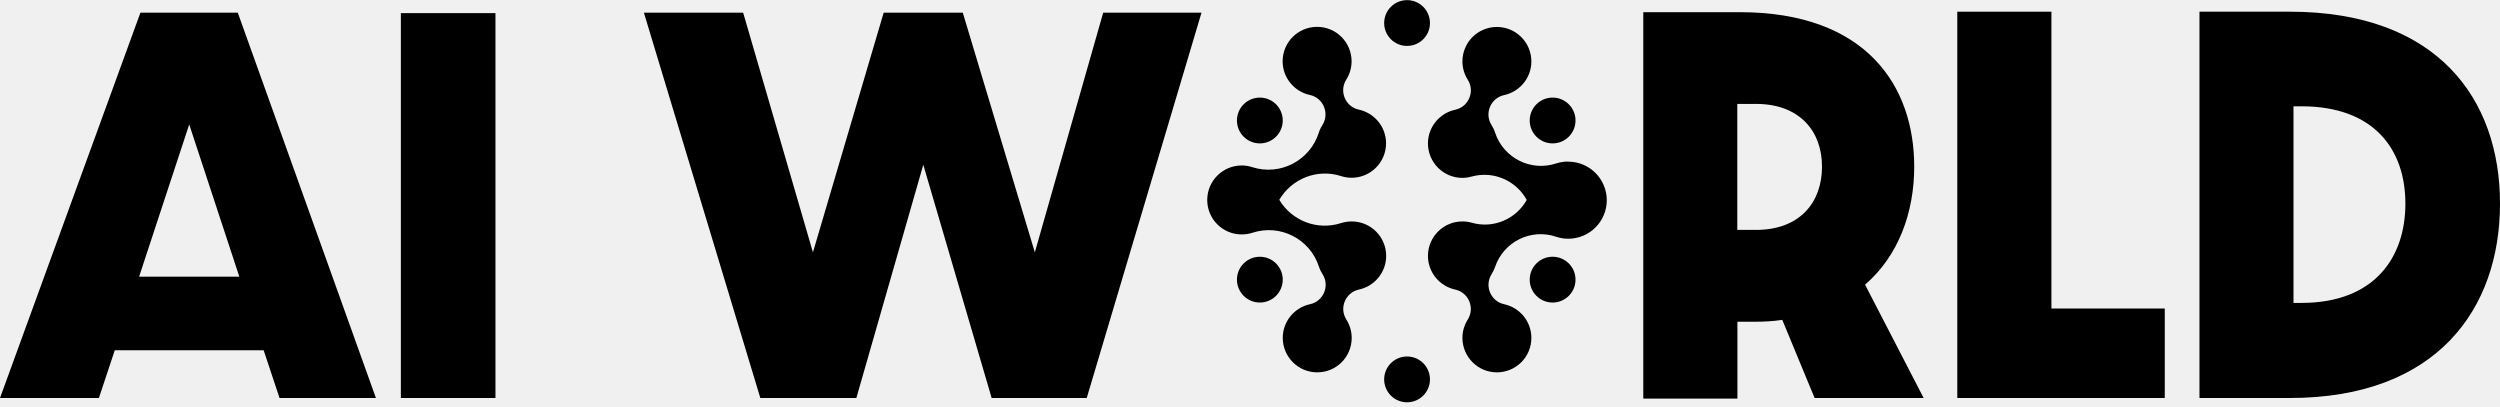
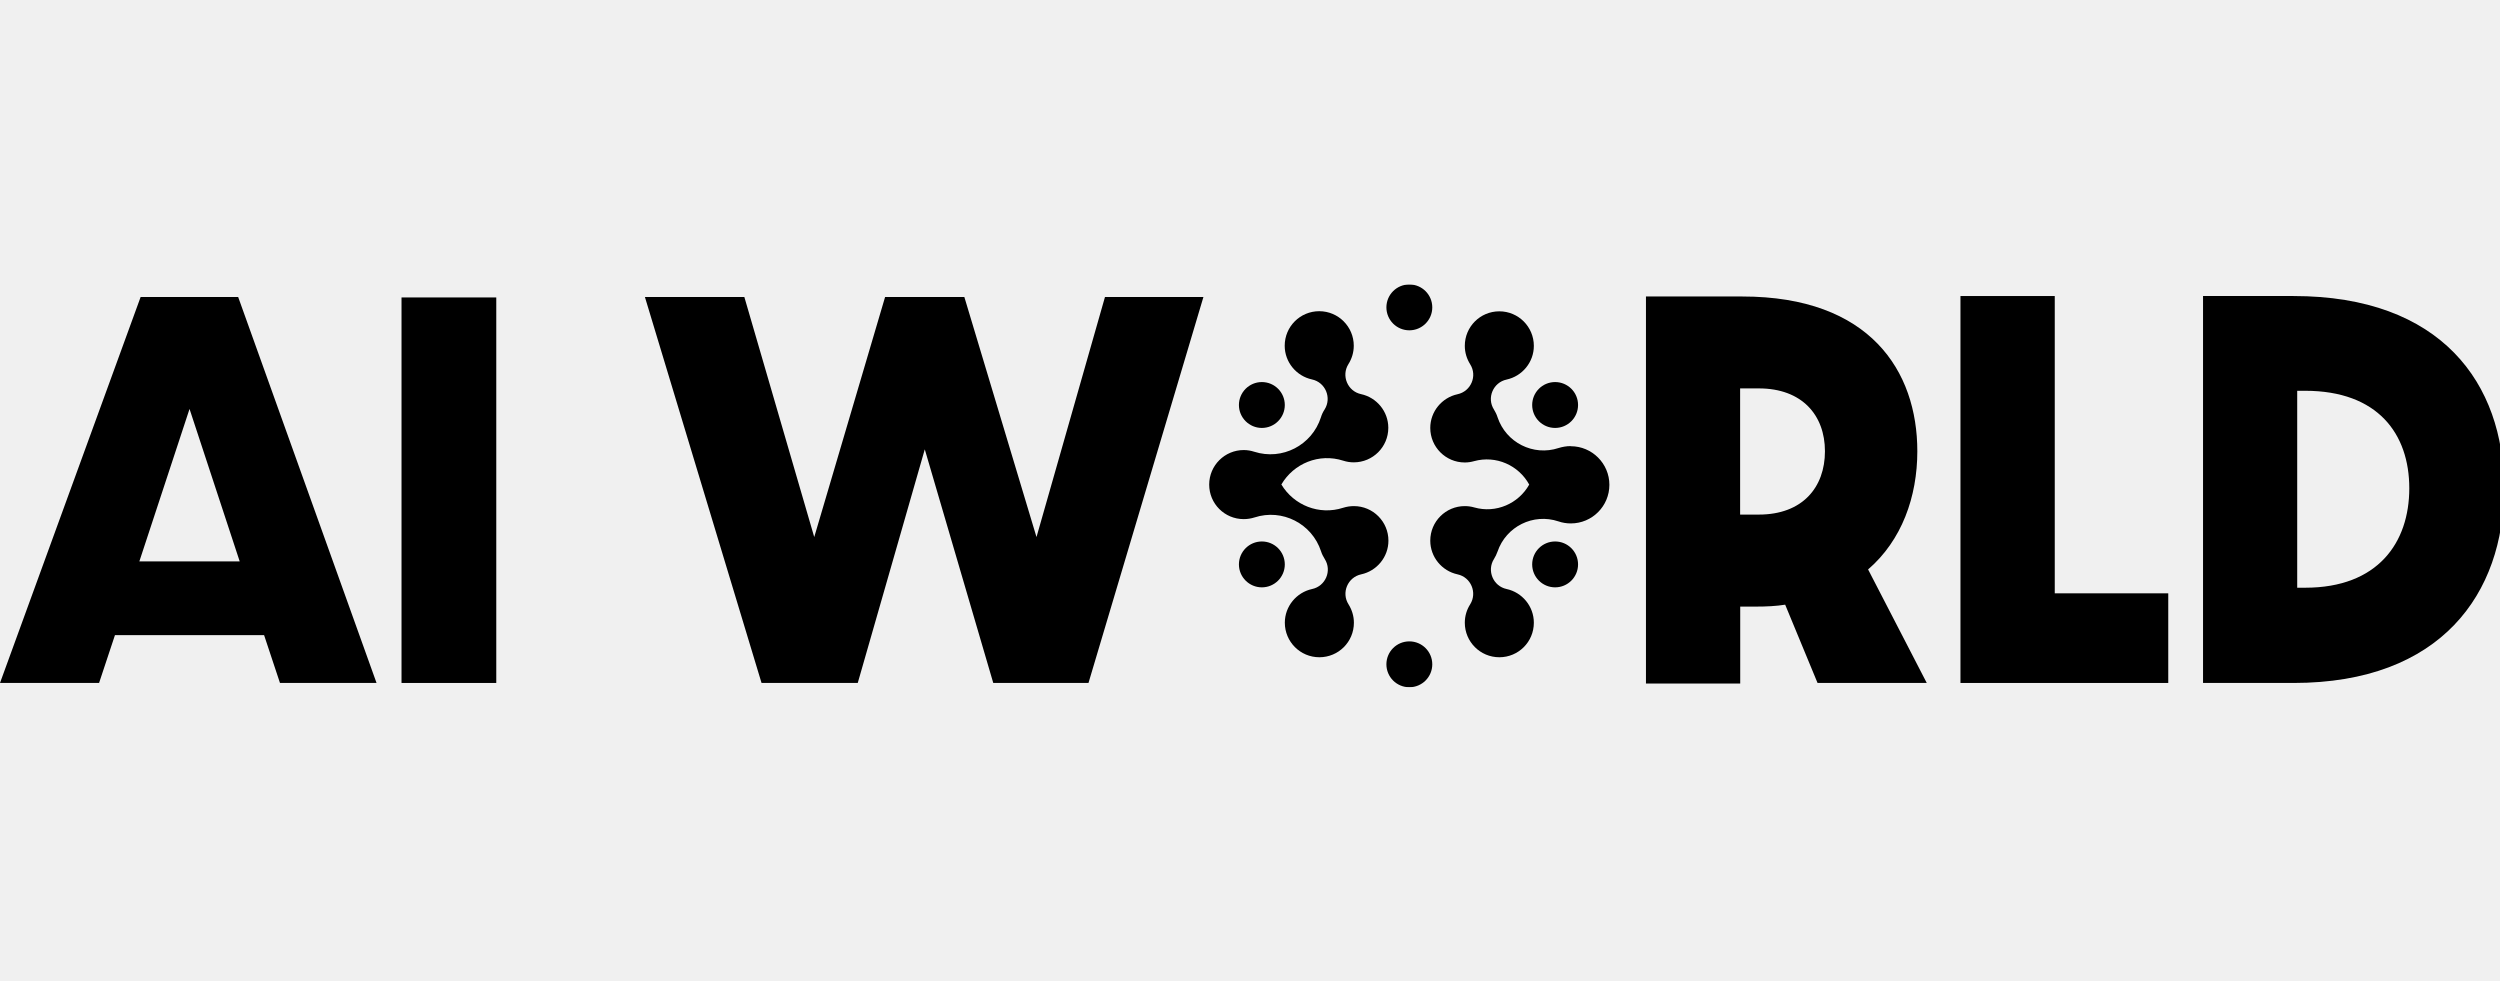
- <svg xmlns="http://www.w3.org/2000/svg" width="665" height="108" viewBox="0 0 665 108" fill="none">
-   <g clip-path="url(#clip0_396_469)">
-     <path d="M0 105.867L37.352 3.364H63.247L99.996 105.867H74.354L70.134 93.173H30.529L26.308 105.867H0ZM63.66 73.593L50.331 33.099L37.003 73.593H63.66Z" fill="black" />
-     <path d="M106.628 3.491H131.794V105.867H106.628V3.491Z" fill="black" />
-     <path d="M171.272 3.364H197.675L216.24 67.119L235.059 3.364H256.099L275.266 67.119L293.45 3.364H319.6L289.071 105.867H263.779L245.595 43.826L227.791 105.867H202.245L171.272 3.364Z" fill="black" />
-     <path d="M437.082 3.237H462.723C496.616 3.237 509.183 23.039 509.183 44.333C509.183 56.424 505.057 68.007 496.108 75.719L511.69 105.867H482.684L474.084 85.081C471.704 85.462 469.102 85.588 466.373 85.588H462.152V106.026H437.113V3.237H437.082ZM467.103 61.153C478.686 61.153 484.652 53.917 484.652 44.333C484.652 34.749 478.559 27.641 467.103 27.641H462.12V61.153H467.103Z" fill="black" />
-     <path d="M520.639 3.11H545.678V82.066H575.826V105.867H520.639V3.11Z" fill="black" />
-     <path d="M585.06 3.11H609.083C648.307 3.11 665 26.276 665 54.171C665 82.066 648.307 105.867 609.083 105.867H585.06V3.11ZM612.193 80.574C631.488 80.574 639.834 68.61 639.834 54.171C639.834 39.732 631.488 28.276 612.193 28.276H610.067V80.574H612.193Z" fill="black" />
-     <path d="M335.118 38.145C338.482 38.145 341.211 35.416 341.211 32.052C341.211 28.688 338.482 25.959 335.118 25.959C331.754 25.959 329.025 28.688 329.025 32.052C329.025 35.416 331.754 38.145 335.118 38.145Z" fill="black" />
-     <path d="M335.118 68.293C331.754 68.293 329.025 71.022 329.025 74.386C329.025 77.75 331.754 80.479 335.118 80.479C338.482 80.479 341.211 77.75 341.211 74.386C341.211 71.022 338.482 68.293 335.118 68.293Z" fill="black" />
-     <path d="M417.121 42.969C416.01 42.969 414.931 43.159 413.915 43.477C407.188 45.698 399.92 42.017 397.699 35.289C397.477 34.559 397.128 33.893 396.747 33.258C394.779 30.18 396.525 26.054 400.111 25.293C404.236 24.404 407.346 20.723 407.346 16.343C407.346 11.297 403.252 7.172 398.175 7.172C393.097 7.172 389.004 11.266 389.004 16.343C389.004 18.152 389.543 19.802 390.432 21.23C392.399 24.309 390.654 28.434 387.068 29.196C382.942 30.084 379.832 33.766 379.832 38.145C379.832 43.191 383.926 47.316 389.004 47.316C389.86 47.316 390.654 47.19 391.447 46.967C397.318 45.349 403.316 48.078 406.109 53.187C403.284 58.233 397.286 60.899 391.511 59.249C390.717 59.026 389.892 58.9 389.004 58.9C383.958 58.9 379.832 62.993 379.832 68.071C379.832 72.45 382.942 76.132 387.068 77.02C390.654 77.782 392.367 81.907 390.432 84.985C389.543 86.382 389.004 88.064 389.004 89.873C389.004 94.918 393.097 99.044 398.175 99.044C403.252 99.044 407.346 94.95 407.346 89.873C407.346 85.493 404.236 81.812 400.111 80.923C396.525 80.162 394.811 76.036 396.747 72.958C397.128 72.355 397.445 71.689 397.699 70.99C399.952 64.326 407.188 60.708 413.884 62.962C414.899 63.311 416.01 63.501 417.152 63.501C422.833 63.501 427.403 58.9 427.403 53.251C427.403 47.602 422.801 43.001 417.152 43.001L417.121 42.969Z" fill="black" />
-     <path d="M368.725 68.071C368.725 63.025 364.631 58.9 359.554 58.9C358.57 58.9 357.618 59.058 356.698 59.344C350.351 61.407 343.591 58.677 340.291 53.156C343.559 47.57 350.319 44.778 356.729 46.84C357.618 47.126 358.538 47.285 359.522 47.285C364.568 47.285 368.693 43.191 368.693 38.113C368.693 33.734 365.583 30.053 361.458 29.164C357.872 28.402 356.158 24.277 358.094 21.199C358.982 19.802 359.522 18.12 359.522 16.312C359.522 11.266 355.428 7.14 350.351 7.14C345.273 7.14 341.179 11.234 341.179 16.312C341.179 20.691 344.289 24.372 348.415 25.261C352.001 26.022 353.715 30.148 351.779 33.226C351.366 33.861 351.017 34.559 350.795 35.321C348.415 42.747 340.513 46.84 333.087 44.46C332.198 44.175 331.278 44.016 330.294 44.016C325.249 44.016 321.123 48.11 321.123 53.187C321.123 58.265 325.217 62.359 330.294 62.359C331.278 62.359 332.23 62.2 333.15 61.914C340.513 59.502 348.415 63.533 350.827 70.895C351.049 71.625 351.398 72.292 351.81 72.958C353.778 76.036 352.033 80.162 348.447 80.923C344.321 81.812 341.211 85.493 341.211 89.873C341.211 94.918 345.305 99.044 350.382 99.044C355.46 99.044 359.554 94.95 359.554 89.873C359.554 88.064 359.014 86.413 358.126 84.986C356.158 81.907 357.904 77.782 361.49 77.02C365.615 76.132 368.725 72.45 368.725 68.071Z" fill="black" />
-     <path d="M412.995 68.293C409.631 68.293 406.902 71.022 406.902 74.386C406.902 77.75 409.631 80.479 412.995 80.479C416.359 80.479 419.088 77.75 419.088 74.386C419.088 71.022 416.359 68.293 412.995 68.293Z" fill="black" />
-     <path d="M412.995 38.145C416.359 38.145 419.088 35.416 419.088 32.052C419.088 28.688 416.359 25.959 412.995 25.959C409.631 25.959 406.902 28.688 406.902 32.052C406.902 35.416 409.631 38.145 412.995 38.145Z" fill="black" />
-     <path d="M374.279 12.218C377.642 12.218 380.372 9.489 380.372 6.125C380.372 2.761 377.642 0.032 374.279 0.032C370.915 0.032 368.186 2.761 368.186 6.125C368.186 9.489 370.915 12.218 374.279 12.218Z" fill="black" />
-     <path d="M374.279 94.823C370.915 94.823 368.186 97.552 368.186 100.916C368.186 104.28 370.915 107.009 374.279 107.009C377.642 107.009 380.372 104.28 380.372 100.916C380.372 97.552 377.642 94.823 374.279 94.823Z" fill="black" />
+ <svg xmlns="http://www.w3.org/2000/svg" width="102" height="40" viewBox="0 0 102 40" fill="none">
+   <g clip-path="url(#clip0_799_2341)">
+     <mask id="mask0_799_2341" style="mask-type:luminance" maskUnits="userSpaceOnUse" x="0" y="11" width="103" height="18">
+       <path d="M102.166 11.6H0V28.045H102.166V11.6Z" fill="white" />
+     </mask>
+     <g mask="url(#mask0_799_2341)">
+       <path d="M0 27.865L5.738 12.117H9.717L15.363 27.865H11.423L10.775 25.914H4.69L4.042 27.865H0ZM9.78 22.906L7.733 16.685L5.685 22.906H9.78Z" fill="black" />
+       <path d="M16.382 12.136H20.248V27.865H16.382V12.136Z" fill="black" />
+       <path d="M26.312 12.117H30.369L33.221 21.912L36.112 12.117H39.345L42.289 21.912L45.083 12.117H49.1L44.41 27.865H40.525L37.731 18.333L34.996 27.865H31.071L26.312 12.117Z" fill="black" />
+       <path d="M67.15 12.097H71.089C76.296 12.097 78.227 15.14 78.227 18.411C78.227 20.269 77.593 22.048 76.218 23.233L78.612 27.865H74.156L72.835 24.671C72.469 24.73 72.069 24.749 71.65 24.749H71.001V27.889H67.155V12.097H67.15ZM71.762 20.995C73.542 20.995 74.458 19.883 74.458 18.411C74.458 16.939 73.522 15.847 71.762 15.847H70.997V20.995H71.762Z" fill="black" />
+       <path d="M79.987 12.078H83.834V24.208H88.465V27.865H79.987V12.078Z" fill="black" />
+       <path d="M89.884 12.078H93.575C99.601 12.078 102.165 15.637 102.165 19.922C102.165 24.208 99.601 27.865 93.575 27.865H89.884V12.078ZM94.052 23.979C97.017 23.979 98.299 22.141 98.299 19.922C98.299 17.704 97.017 15.944 94.052 15.944H93.726V23.979H94.052Z" fill="black" />
+       <path d="M51.484 17.46C52.001 17.46 52.42 17.041 52.42 16.524C52.42 16.007 52.001 15.588 51.484 15.588C50.968 15.588 50.548 16.007 50.548 16.524C50.548 17.041 50.968 17.46 51.484 17.46Z" fill="black" />
+       <path d="M51.484 22.092C50.968 22.092 50.548 22.511 50.548 23.028C50.548 23.545 50.968 23.964 51.484 23.964C52.001 23.964 52.42 23.545 52.42 23.028C52.42 22.511 52.001 22.092 51.484 22.092Z" fill="black" />
+       <path d="M64.083 18.201C63.913 18.201 63.747 18.231 63.591 18.279C62.557 18.621 61.441 18.055 61.099 17.021C61.065 16.909 61.012 16.807 60.953 16.709C60.651 16.237 60.919 15.603 61.47 15.486C62.104 15.349 62.581 14.784 62.581 14.111C62.581 13.336 61.953 12.702 61.173 12.702C60.392 12.702 59.764 13.331 59.764 14.111C59.764 14.389 59.846 14.642 59.983 14.862C60.285 15.335 60.017 15.968 59.466 16.085C58.832 16.222 58.355 16.788 58.355 17.46C58.355 18.235 58.983 18.869 59.764 18.869C59.895 18.869 60.017 18.85 60.139 18.816C61.041 18.567 61.962 18.986 62.392 19.771C61.958 20.547 61.036 20.956 60.149 20.703C60.027 20.668 59.9 20.649 59.764 20.649C58.988 20.649 58.355 21.278 58.355 22.058C58.355 22.731 58.832 23.296 59.466 23.433C60.017 23.55 60.28 24.184 59.983 24.657C59.846 24.871 59.764 25.129 59.764 25.407C59.764 26.183 60.392 26.816 61.173 26.816C61.953 26.816 62.581 26.187 62.581 25.407C62.581 24.735 62.104 24.169 61.47 24.032C60.919 23.915 60.656 23.282 60.953 22.809C61.012 22.716 61.06 22.614 61.099 22.506C61.446 21.483 62.557 20.927 63.586 21.273C63.742 21.327 63.913 21.356 64.088 21.356C64.961 21.356 65.663 20.649 65.663 19.781C65.663 18.913 64.956 18.206 64.088 18.206L64.083 18.201Z" fill="black" />
+       <path d="M56.648 22.058C56.648 21.283 56.019 20.649 55.239 20.649C55.088 20.649 54.942 20.673 54.8 20.717C53.825 21.034 52.787 20.615 52.28 19.767C52.782 18.908 53.82 18.479 54.805 18.796C54.942 18.84 55.083 18.864 55.234 18.864C56.01 18.864 56.643 18.236 56.643 17.456C56.643 16.783 56.166 16.217 55.532 16.081C54.981 15.964 54.718 15.33 55.015 14.857C55.151 14.642 55.234 14.384 55.234 14.106C55.234 13.331 54.605 12.697 53.825 12.697C53.045 12.697 52.416 13.326 52.416 14.106C52.416 14.779 52.894 15.344 53.528 15.481C54.079 15.598 54.342 16.232 54.045 16.705C53.981 16.802 53.928 16.909 53.894 17.026C53.528 18.167 52.314 18.796 51.173 18.431C51.036 18.387 50.895 18.362 50.744 18.362C49.969 18.362 49.335 18.991 49.335 19.771C49.335 20.551 49.964 21.18 50.744 21.18C50.895 21.18 51.041 21.156 51.183 21.112C52.314 20.742 53.528 21.361 53.898 22.492C53.933 22.604 53.986 22.706 54.05 22.809C54.352 23.282 54.084 23.916 53.533 24.032C52.899 24.169 52.421 24.735 52.421 25.407C52.421 26.183 53.05 26.816 53.83 26.816C54.61 26.816 55.239 26.188 55.239 25.407C55.239 25.13 55.156 24.876 55.02 24.657C54.718 24.184 54.986 23.55 55.537 23.433C56.17 23.296 56.648 22.731 56.648 22.058Z" fill="black" />
+       <path d="M63.449 22.092C62.932 22.092 62.513 22.511 62.513 23.028C62.513 23.545 62.932 23.964 63.449 23.964C63.966 23.964 64.385 23.545 64.385 23.028C64.385 22.511 63.966 22.092 63.449 22.092Z" fill="black" />
+       <path d="M63.449 17.46C63.966 17.46 64.385 17.041 64.385 16.524C64.385 16.007 63.966 15.588 63.449 15.588C62.932 15.588 62.513 16.007 62.513 16.524C62.513 17.041 62.932 17.46 63.449 17.46Z" fill="black" />
+       <path d="M57.501 13.477C58.018 13.477 58.437 13.058 58.437 12.541C58.437 12.024 58.018 11.605 57.501 11.605C56.984 11.605 56.565 12.024 56.565 12.541C56.565 13.058 56.984 13.477 57.501 13.477Z" fill="black" />
+       <path d="M57.501 26.168C56.984 26.168 56.565 26.587 56.565 27.104C56.565 27.621 56.984 28.04 57.501 28.04C58.018 28.04 58.437 27.621 58.437 27.104C58.437 26.587 58.018 26.168 57.501 26.168Z" fill="black" />
+     </g>
  </g>
  <defs>
-     <clipPath id="clip0_396_469">
-       <rect width="665" height="107.041" fill="white" />
+     <clipPath id="clip0_799_2341">
+       <rect width="102" height="40" fill="white" />
    </clipPath>
  </defs>
</svg>
